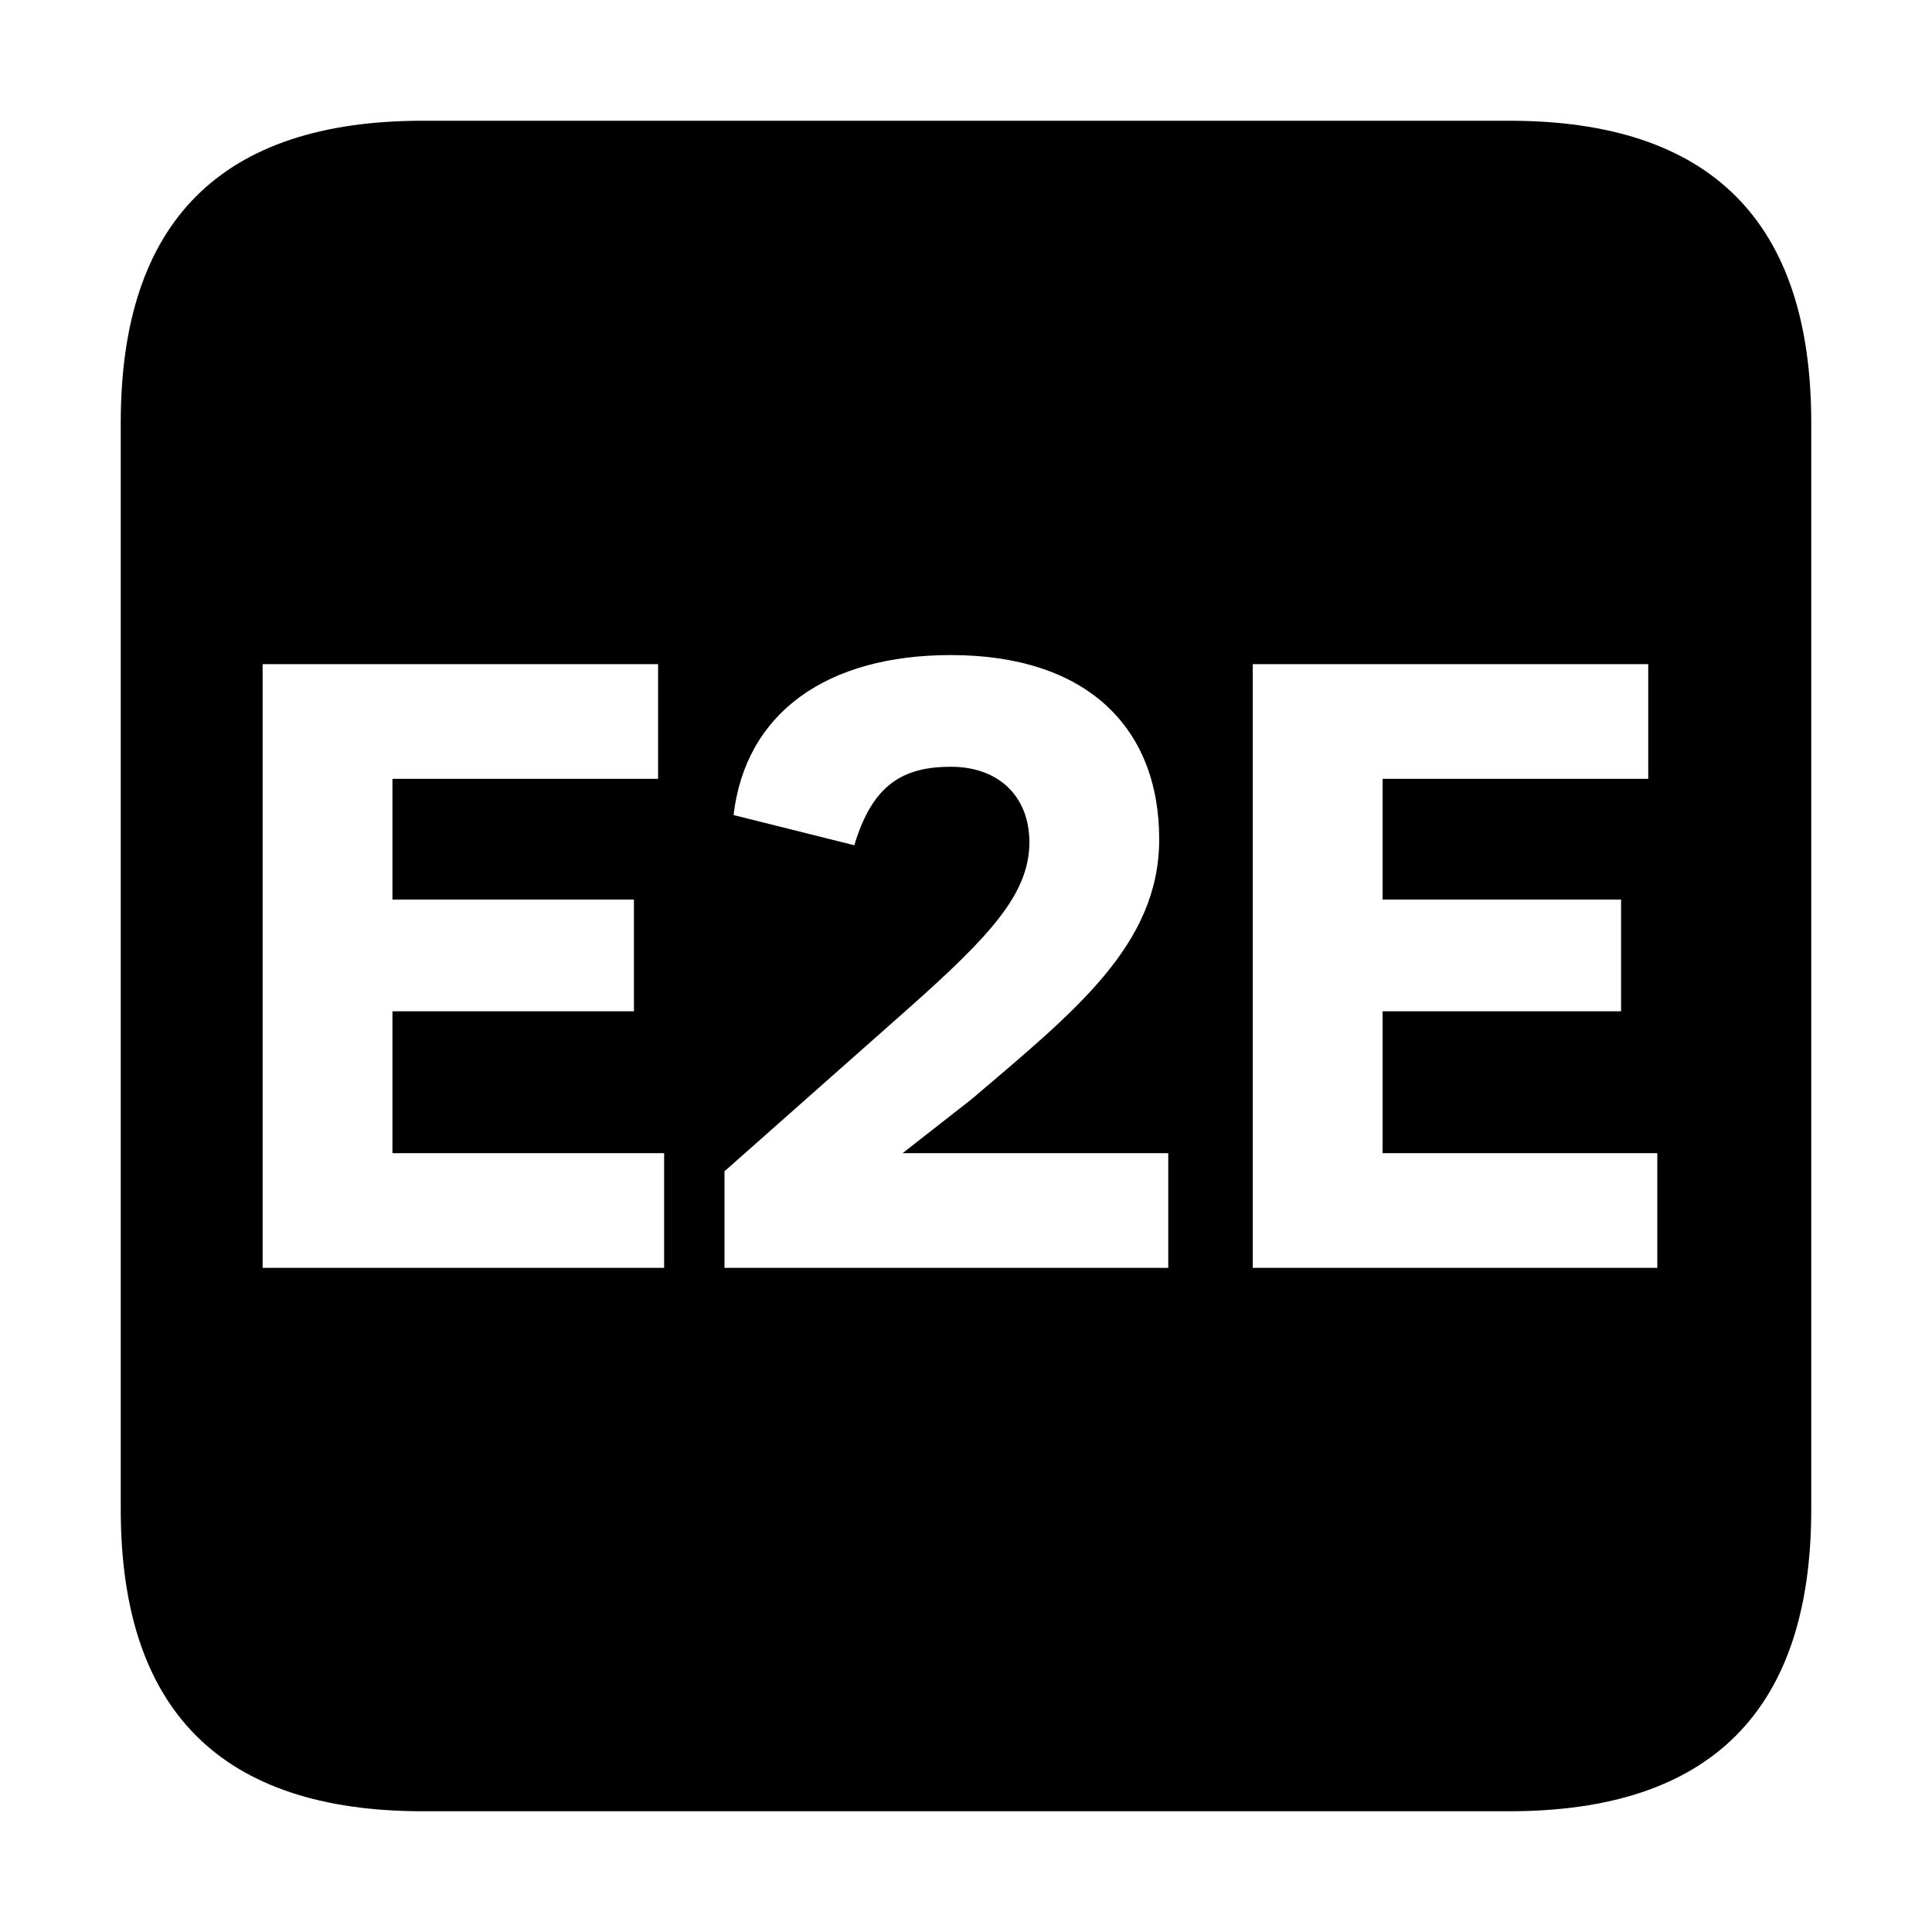
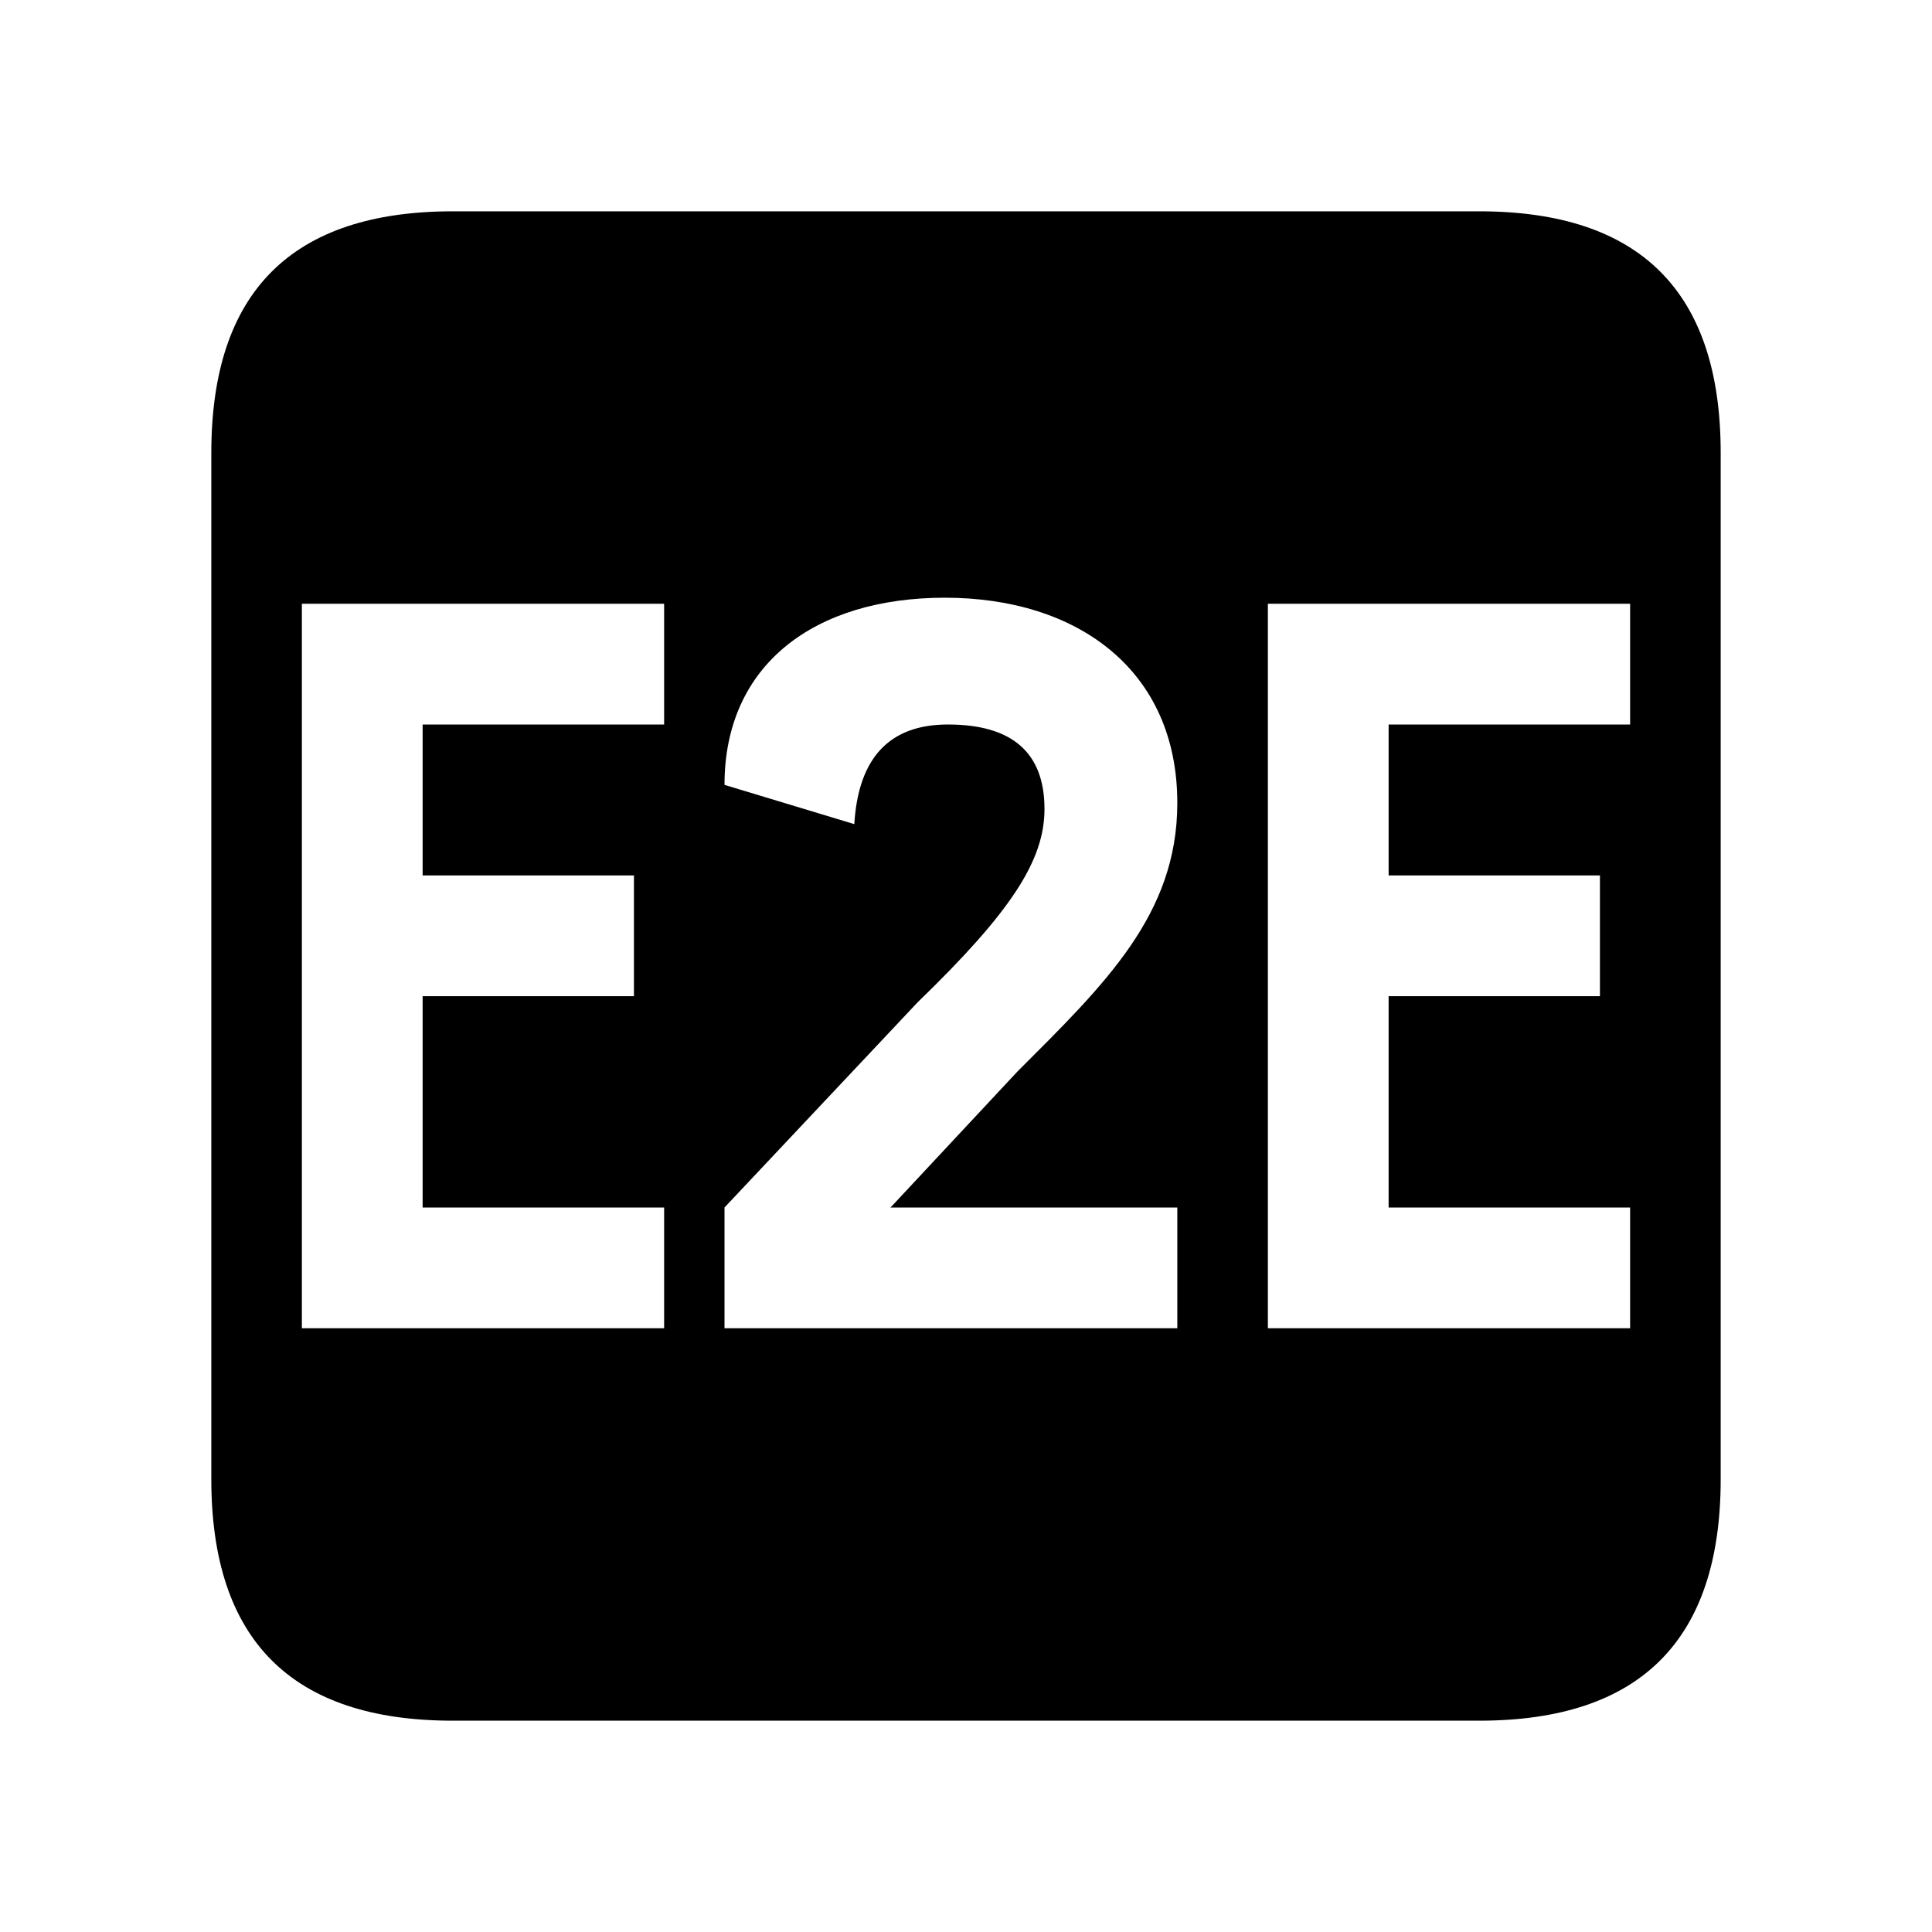
<svg xmlns="http://www.w3.org/2000/svg" viewBox="0 0 64 64" fill="currentColor">
-   <path d="M14 4H50Q60 4 60 14V50Q60 60 50 60H14Q4 60 4 50V14Q4 4 14 4Z M8.7 22H21.8V25.8H13V29.8H21V33.5H13V38.2H22V42H8.7Z M41.5 22H54.6V25.8H45.8V29.8H53.7V33.5H45.8V38.2H54.9V42H41.5Z M24.3 27C24.7 23.6 27.4 21.7 31.5 21.7 36 21.7 38.4 24.1 38.4 27.8 38.4 31.3 35.6 33.5 32.2 36.4L29.9 38.2H38.7V42H24V38.8L30.1 33.4C32.8 31 34.1 29.6 34.1 27.9 34.1 26.4 33.1 25.4 31.5 25.4 29.9 25.4 28.9 26 28.3 28Z" fill-rule="evenodd" />
+   <path d="M15 7H49Q57 7 57 15V49Q57 57 49 57H15Q7 57 7 49V15Q7 7 15 7Z M10 20H22V24H14V29H21V33H14V40H22V44H10Z M42 20H54V24H46V29H53V33H46V40H54V44H42Z M24 26C24 22 27 19.8 31.3 19.8 35.7 19.8 39 22.2 39 26.6 39 30.3 36.6 32.6 33.7 35.5L29.5 40H39V44H24V40L30.4 33.2C33.5 30.2 34.6 28.5 34.6 26.8Q34.6 24 31.4 24 28.5 24 28.3 27.3Z" fill-rule="evenodd" />
</svg>
